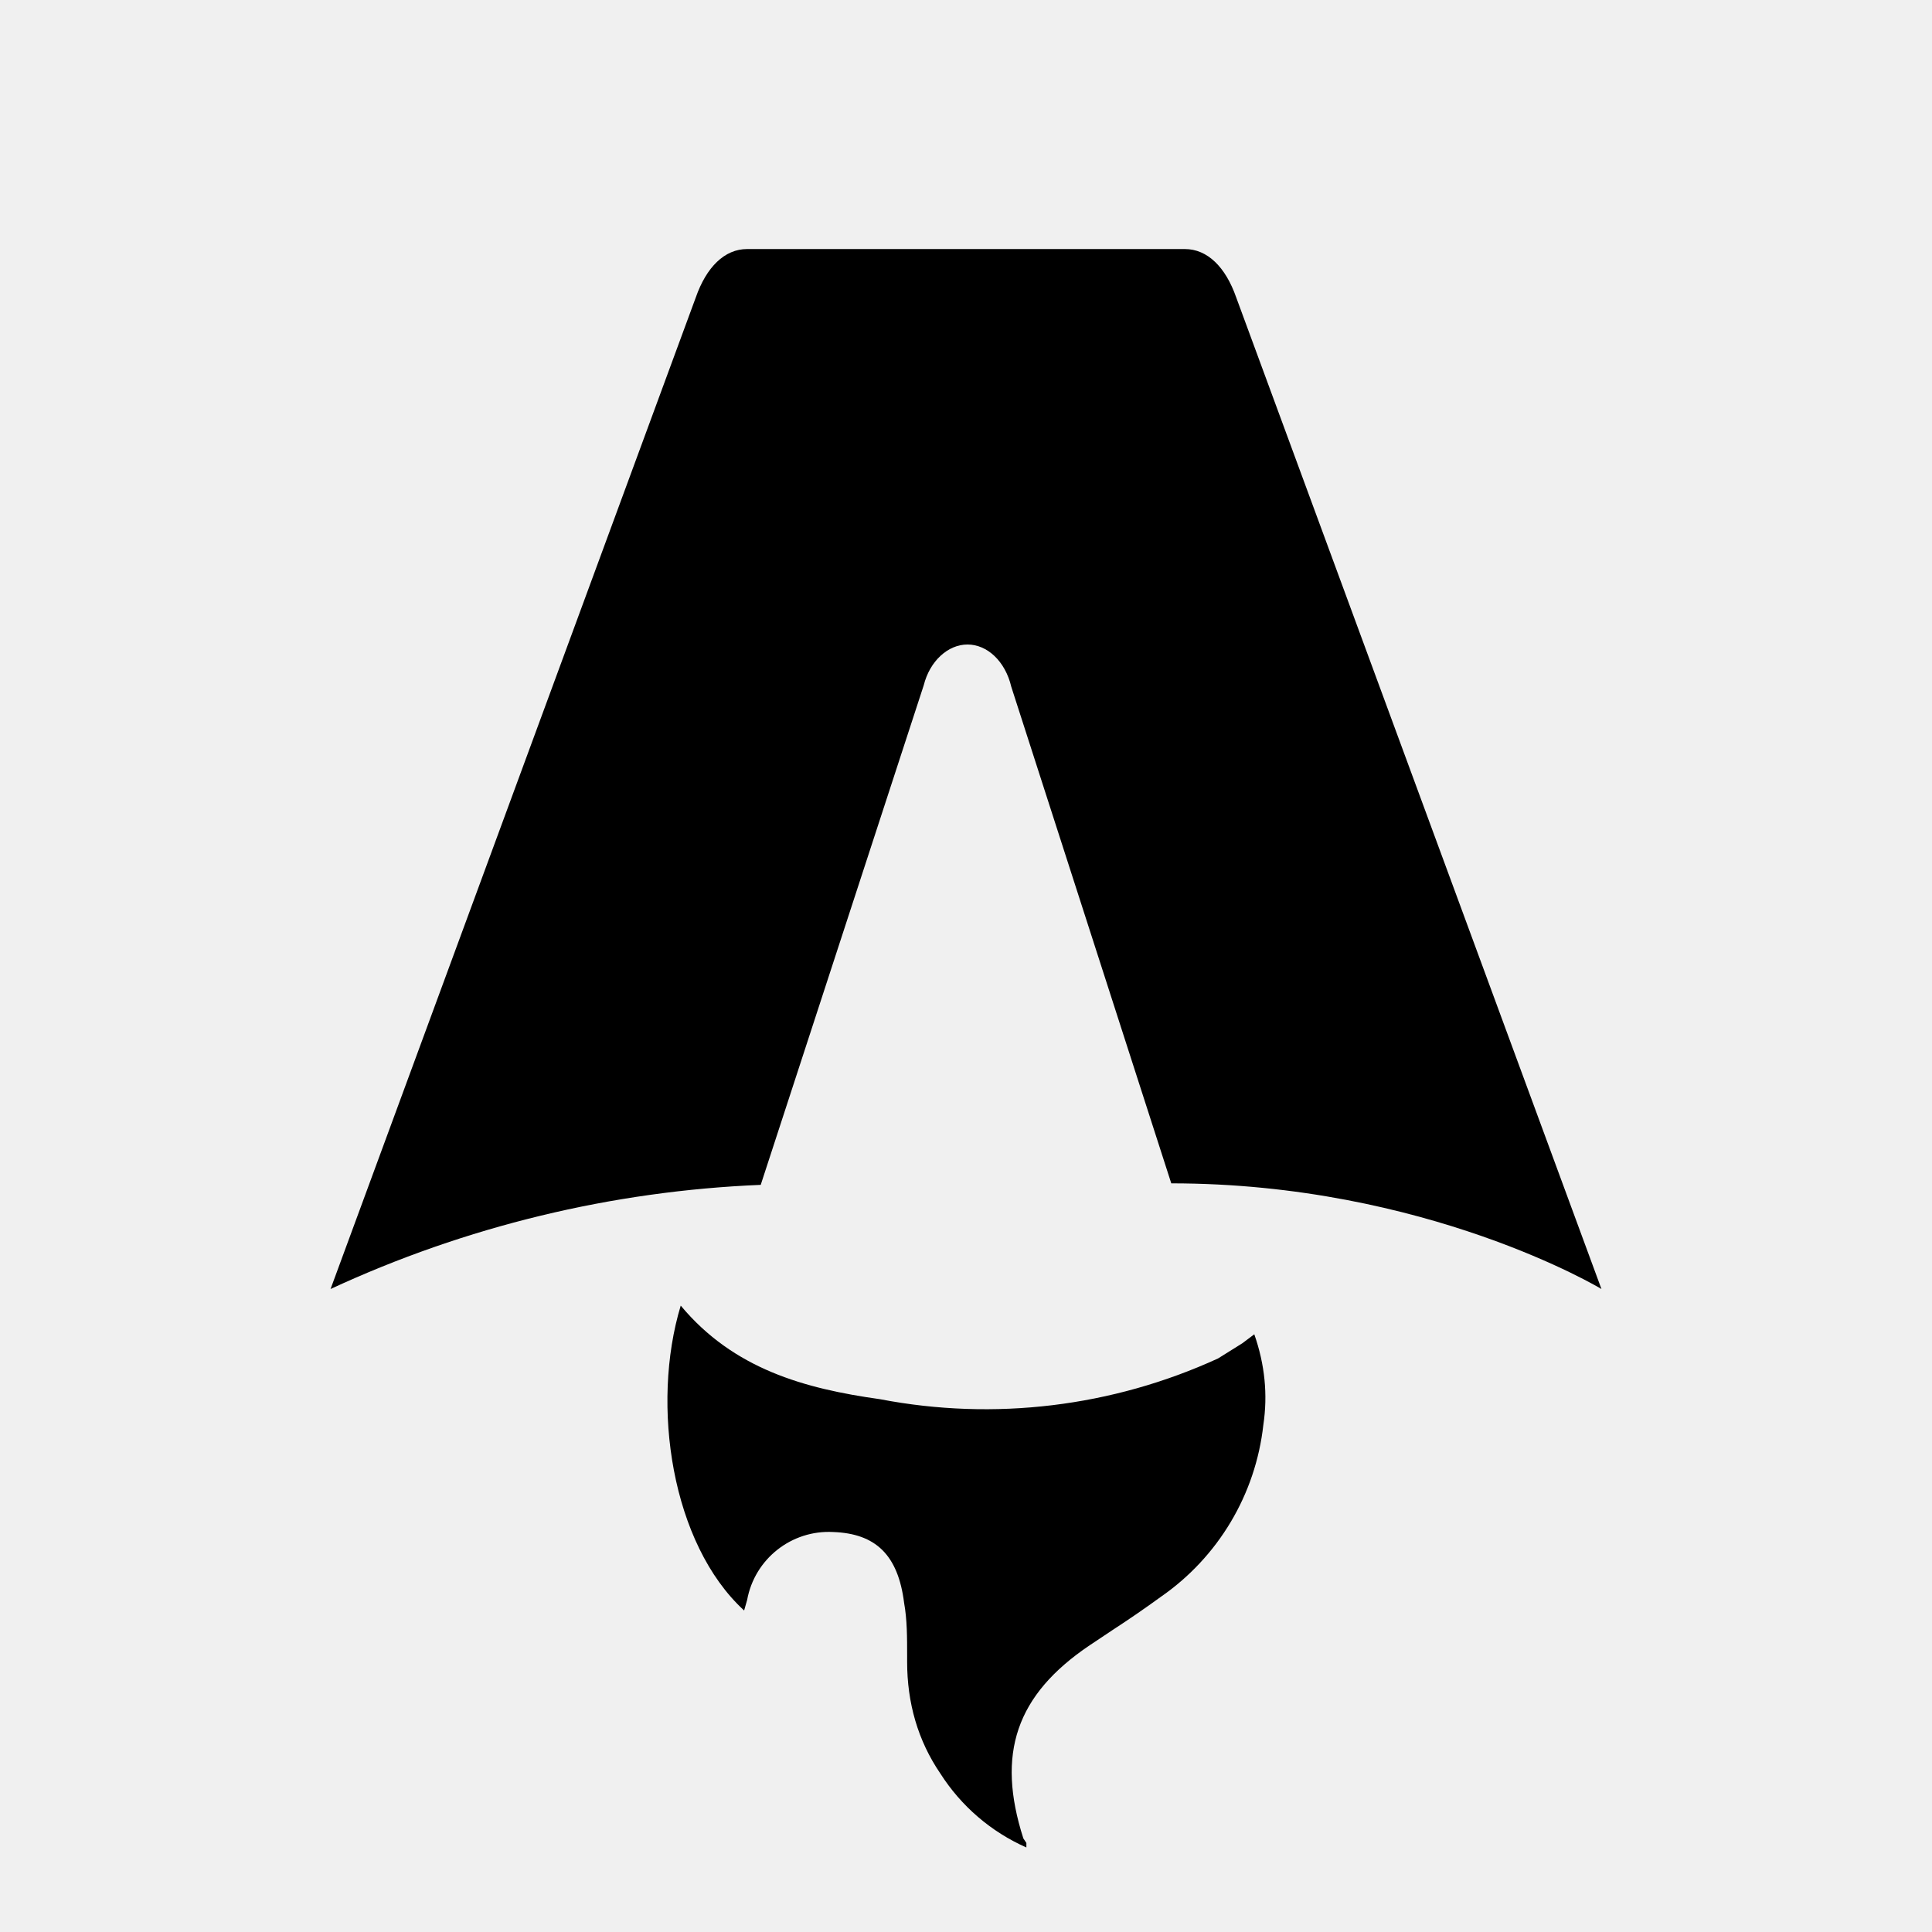
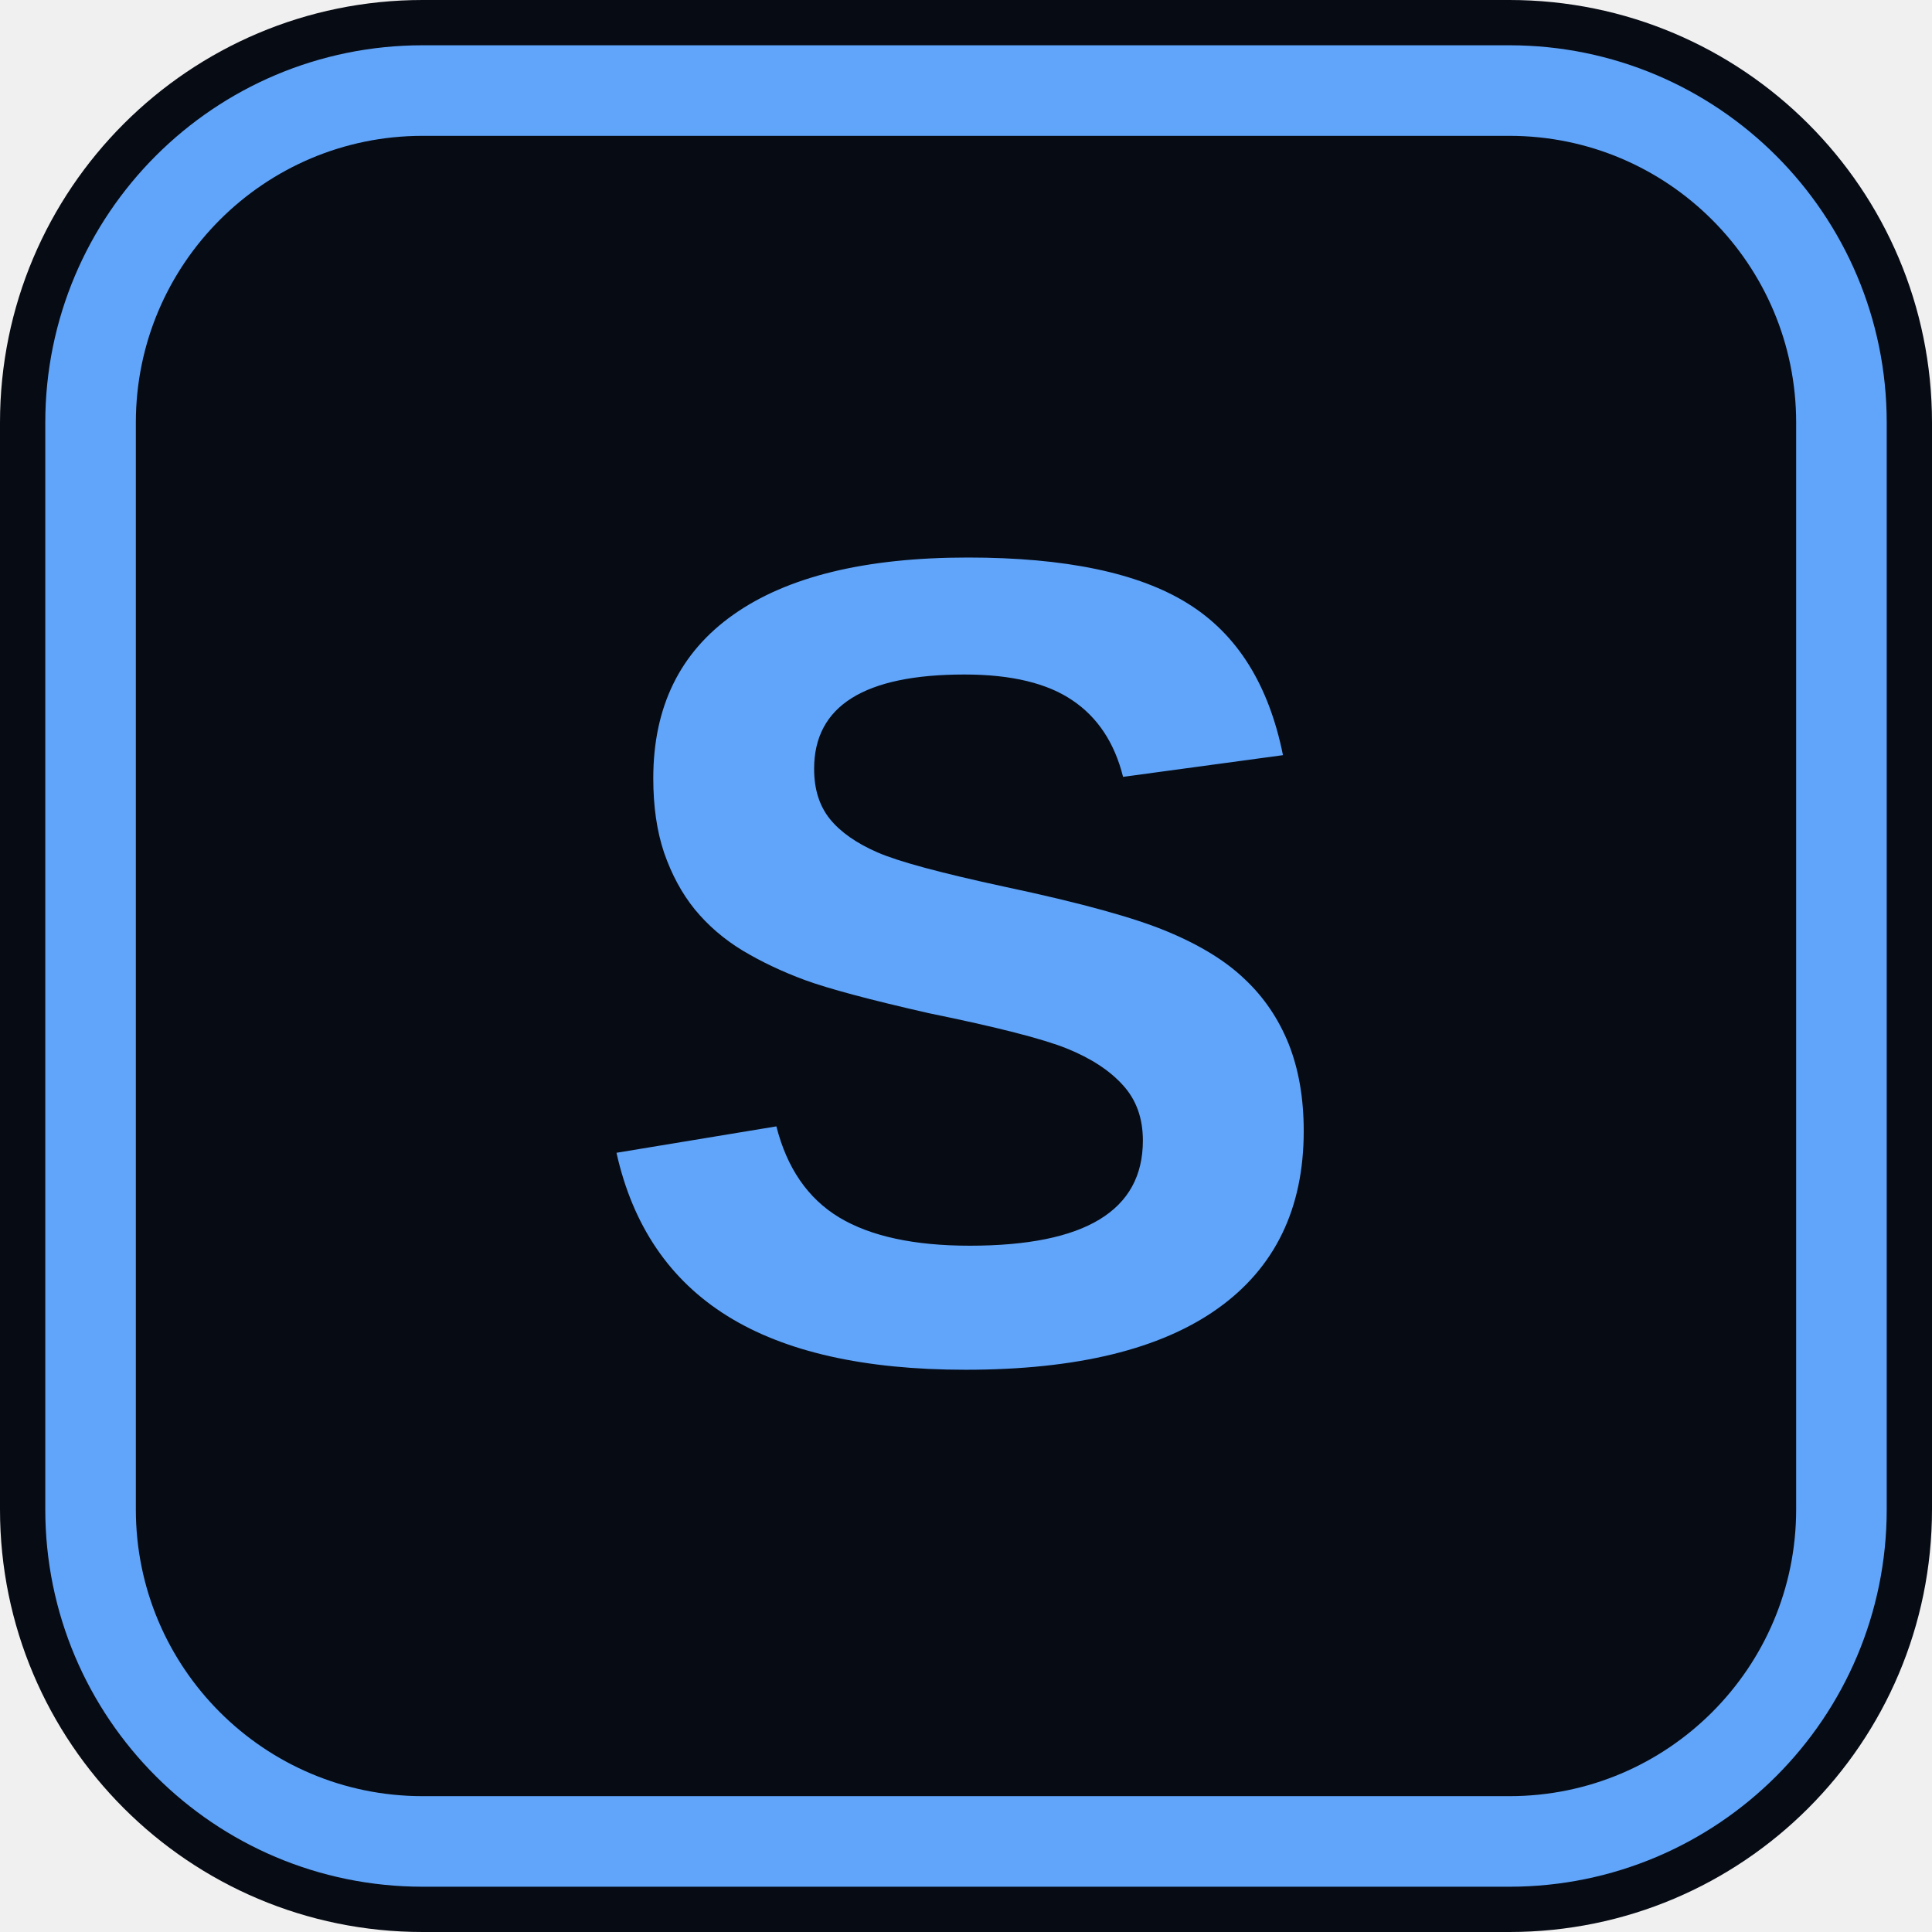
- <svg xmlns="http://www.w3.org/2000/svg" fill="none" viewBox="0 0 128 128">
-   <path d="M50.4 78.5a75.1 75.1 0 0 0-28.5 6.9l24.2-65.7c.7-2 1.9-3.2 3.4-3.2h29c1.5 0 2.7 1.2 3.4 3.2l24.2 65.7s-11.6-7-28.5-7L67 45.5c-.4-1.7-1.6-2.8-2.9-2.8-1.3 0-2.5 1.1-2.9 2.7L50.4 78.5Zm-1.1 28.2Zm-4.2-20.2c-2 6.6-.6 15.8 4.2 20.2a17.5 17.5 0 0 1 .2-.7 5.5 5.5 0 0 1 5.7-4.5c2.8.1 4.3 1.5 4.7 4.7.2 1.1.2 2.3.2 3.5v.4c0 2.7.7 5.2 2.2 7.4a13 13 0 0 0 5.7 4.9v-.3l-.2-.3c-1.8-5.6-.5-9.5 4.4-12.8l1.5-1a73 73 0 0 0 3.2-2.2 16 16 0 0 0 6.8-11.4c.3-2 .1-4-.6-6l-.8.6-1.6 1a37 37 0 0 1-22.4 2.7c-5-.7-9.7-2-13.2-6.2Z" />
-   <style>
-         path { fill: #000; }
-         @media (prefers-color-scheme: dark) {
-             path { fill: #FFF; }
-         }
-     </style>
+ <svg xmlns="http://www.w3.org/2000/svg" viewBox="0 0 64 64" data-monogram="S">
+   <rect width="64" height="64" rx="14" fill="#070b14" />
+   <rect x="3" y="3" width="58" height="58" rx="11" fill="none" stroke="#60a5fa" stroke-width="3" />
+   <text x="32" y="45" text-anchor="middle" font-family="Arial Narrow, Helvetica Neue, Arial, sans-serif" font-size="38" font-weight="800" fill="#60a5fa">S</text>
</svg>
